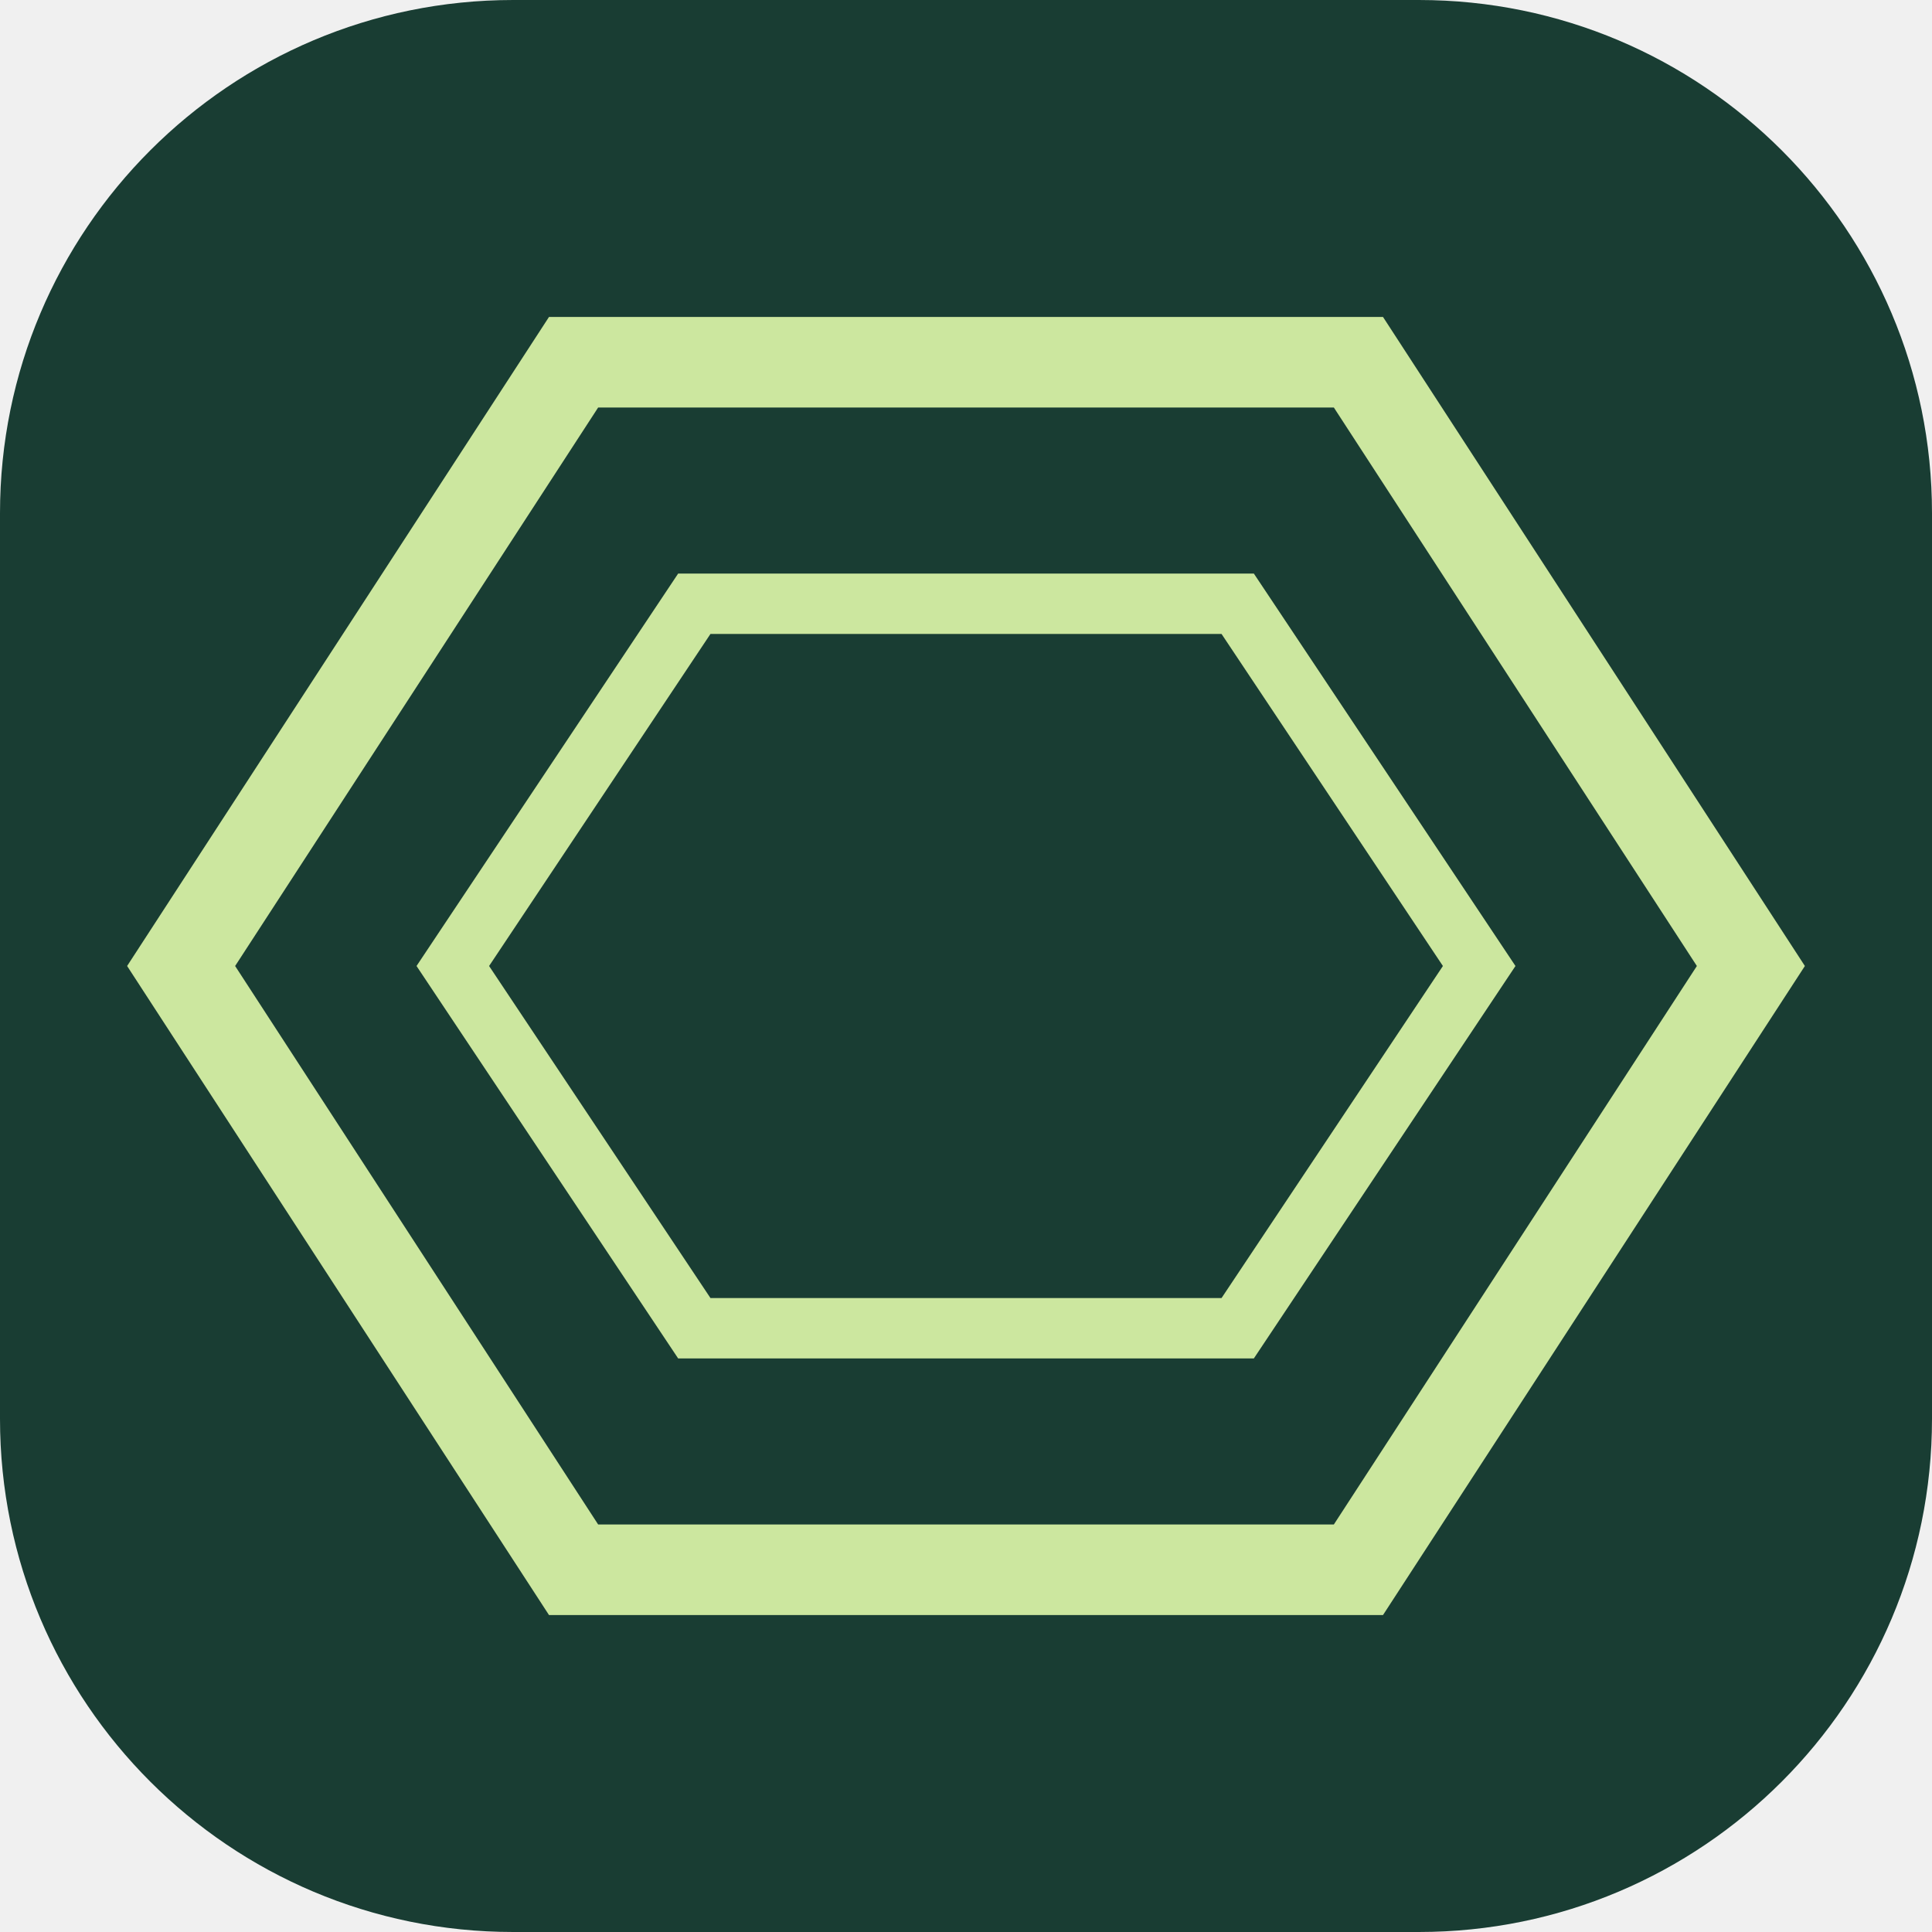
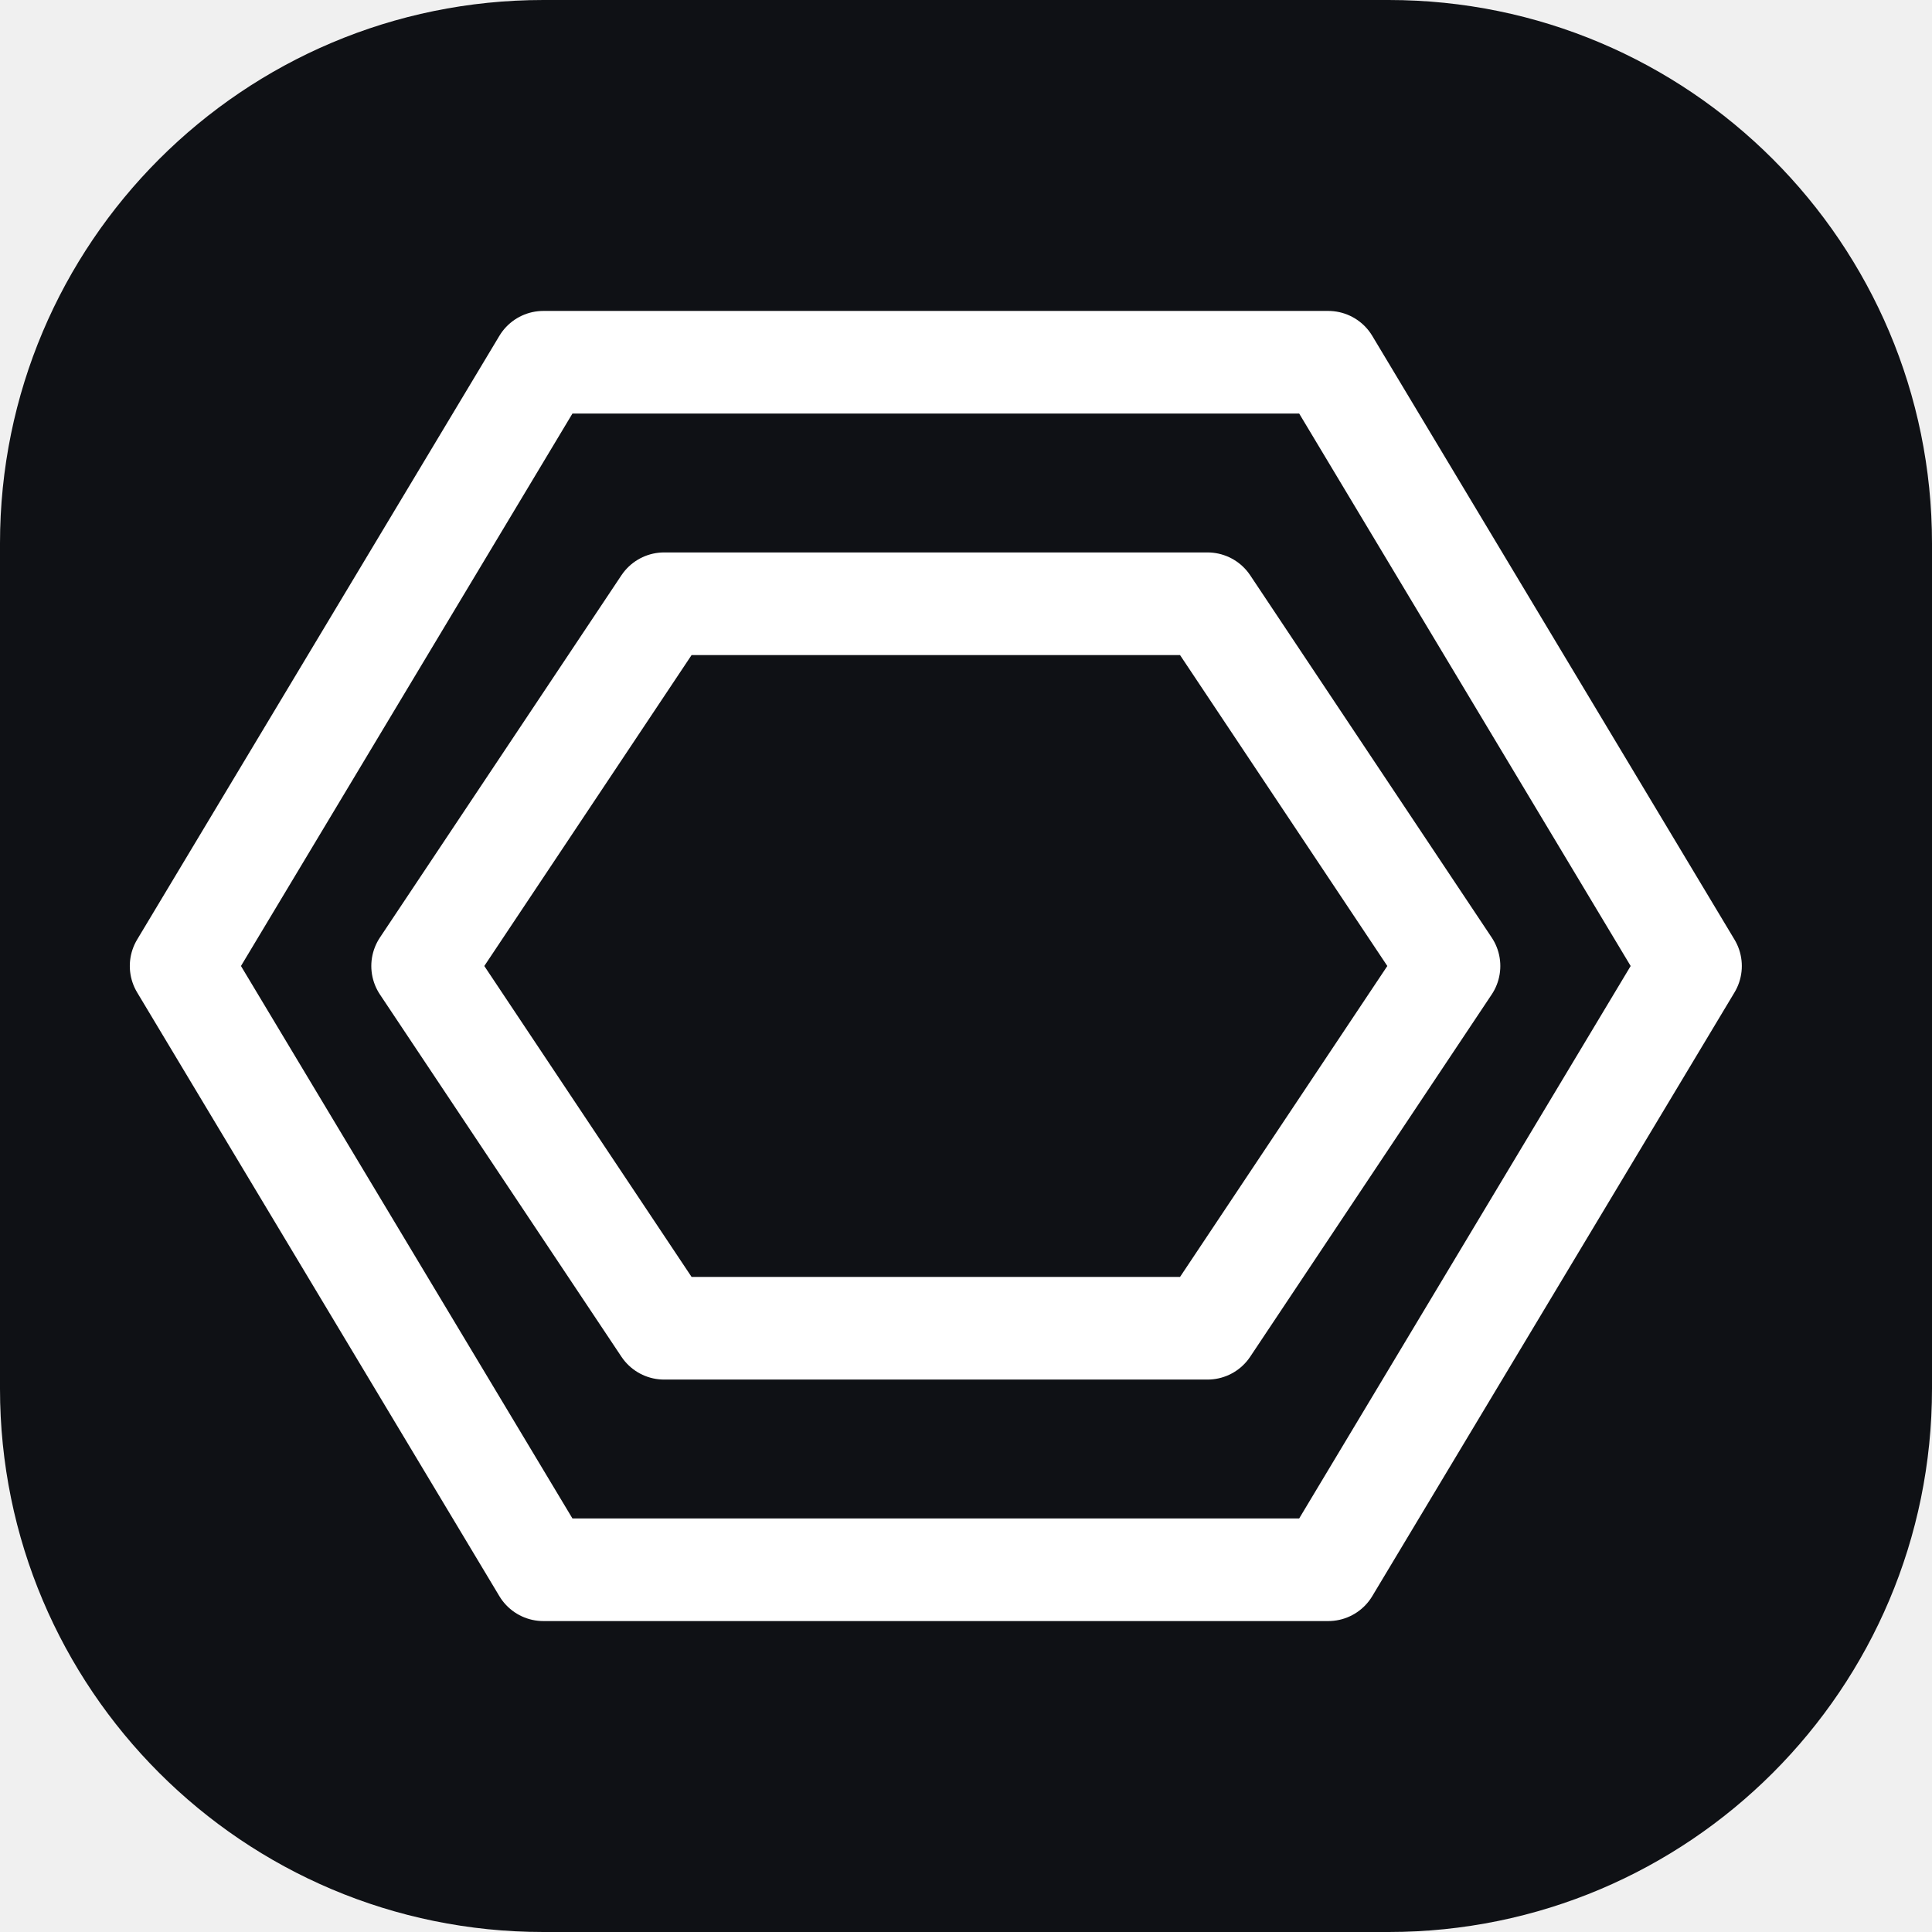
- <svg xmlns="http://www.w3.org/2000/svg" viewBox="0 0 64 64">
-   <rect width="64" height="64" rx="17" fill="#193d33" />
-   <path d="M19 12h26l13 20-13 20H19L6 32Z" fill="none" stroke="#cce79f" stroke-width="3" />
-   <path d="M23 20h18l8 12-8 12H23l-8-12Z" fill="none" stroke="#cce79f" stroke-width="2" />
+ <svg xmlns="http://www.w3.org/2000/svg" viewBox="0 0 32 32">
+   <rect width="32" height="32" rx="9" fill="#0f1115" />
+   <g fill="none" stroke="#fff" stroke-width="1.7" stroke-linejoin="round">
+     <path d="m9 6 13 0 6 10-6 10H9L3 16Z" />
+     <path d="M11 10h9l4 6-4 6h-9l-4-6Z" />
+   </g>
</svg>
